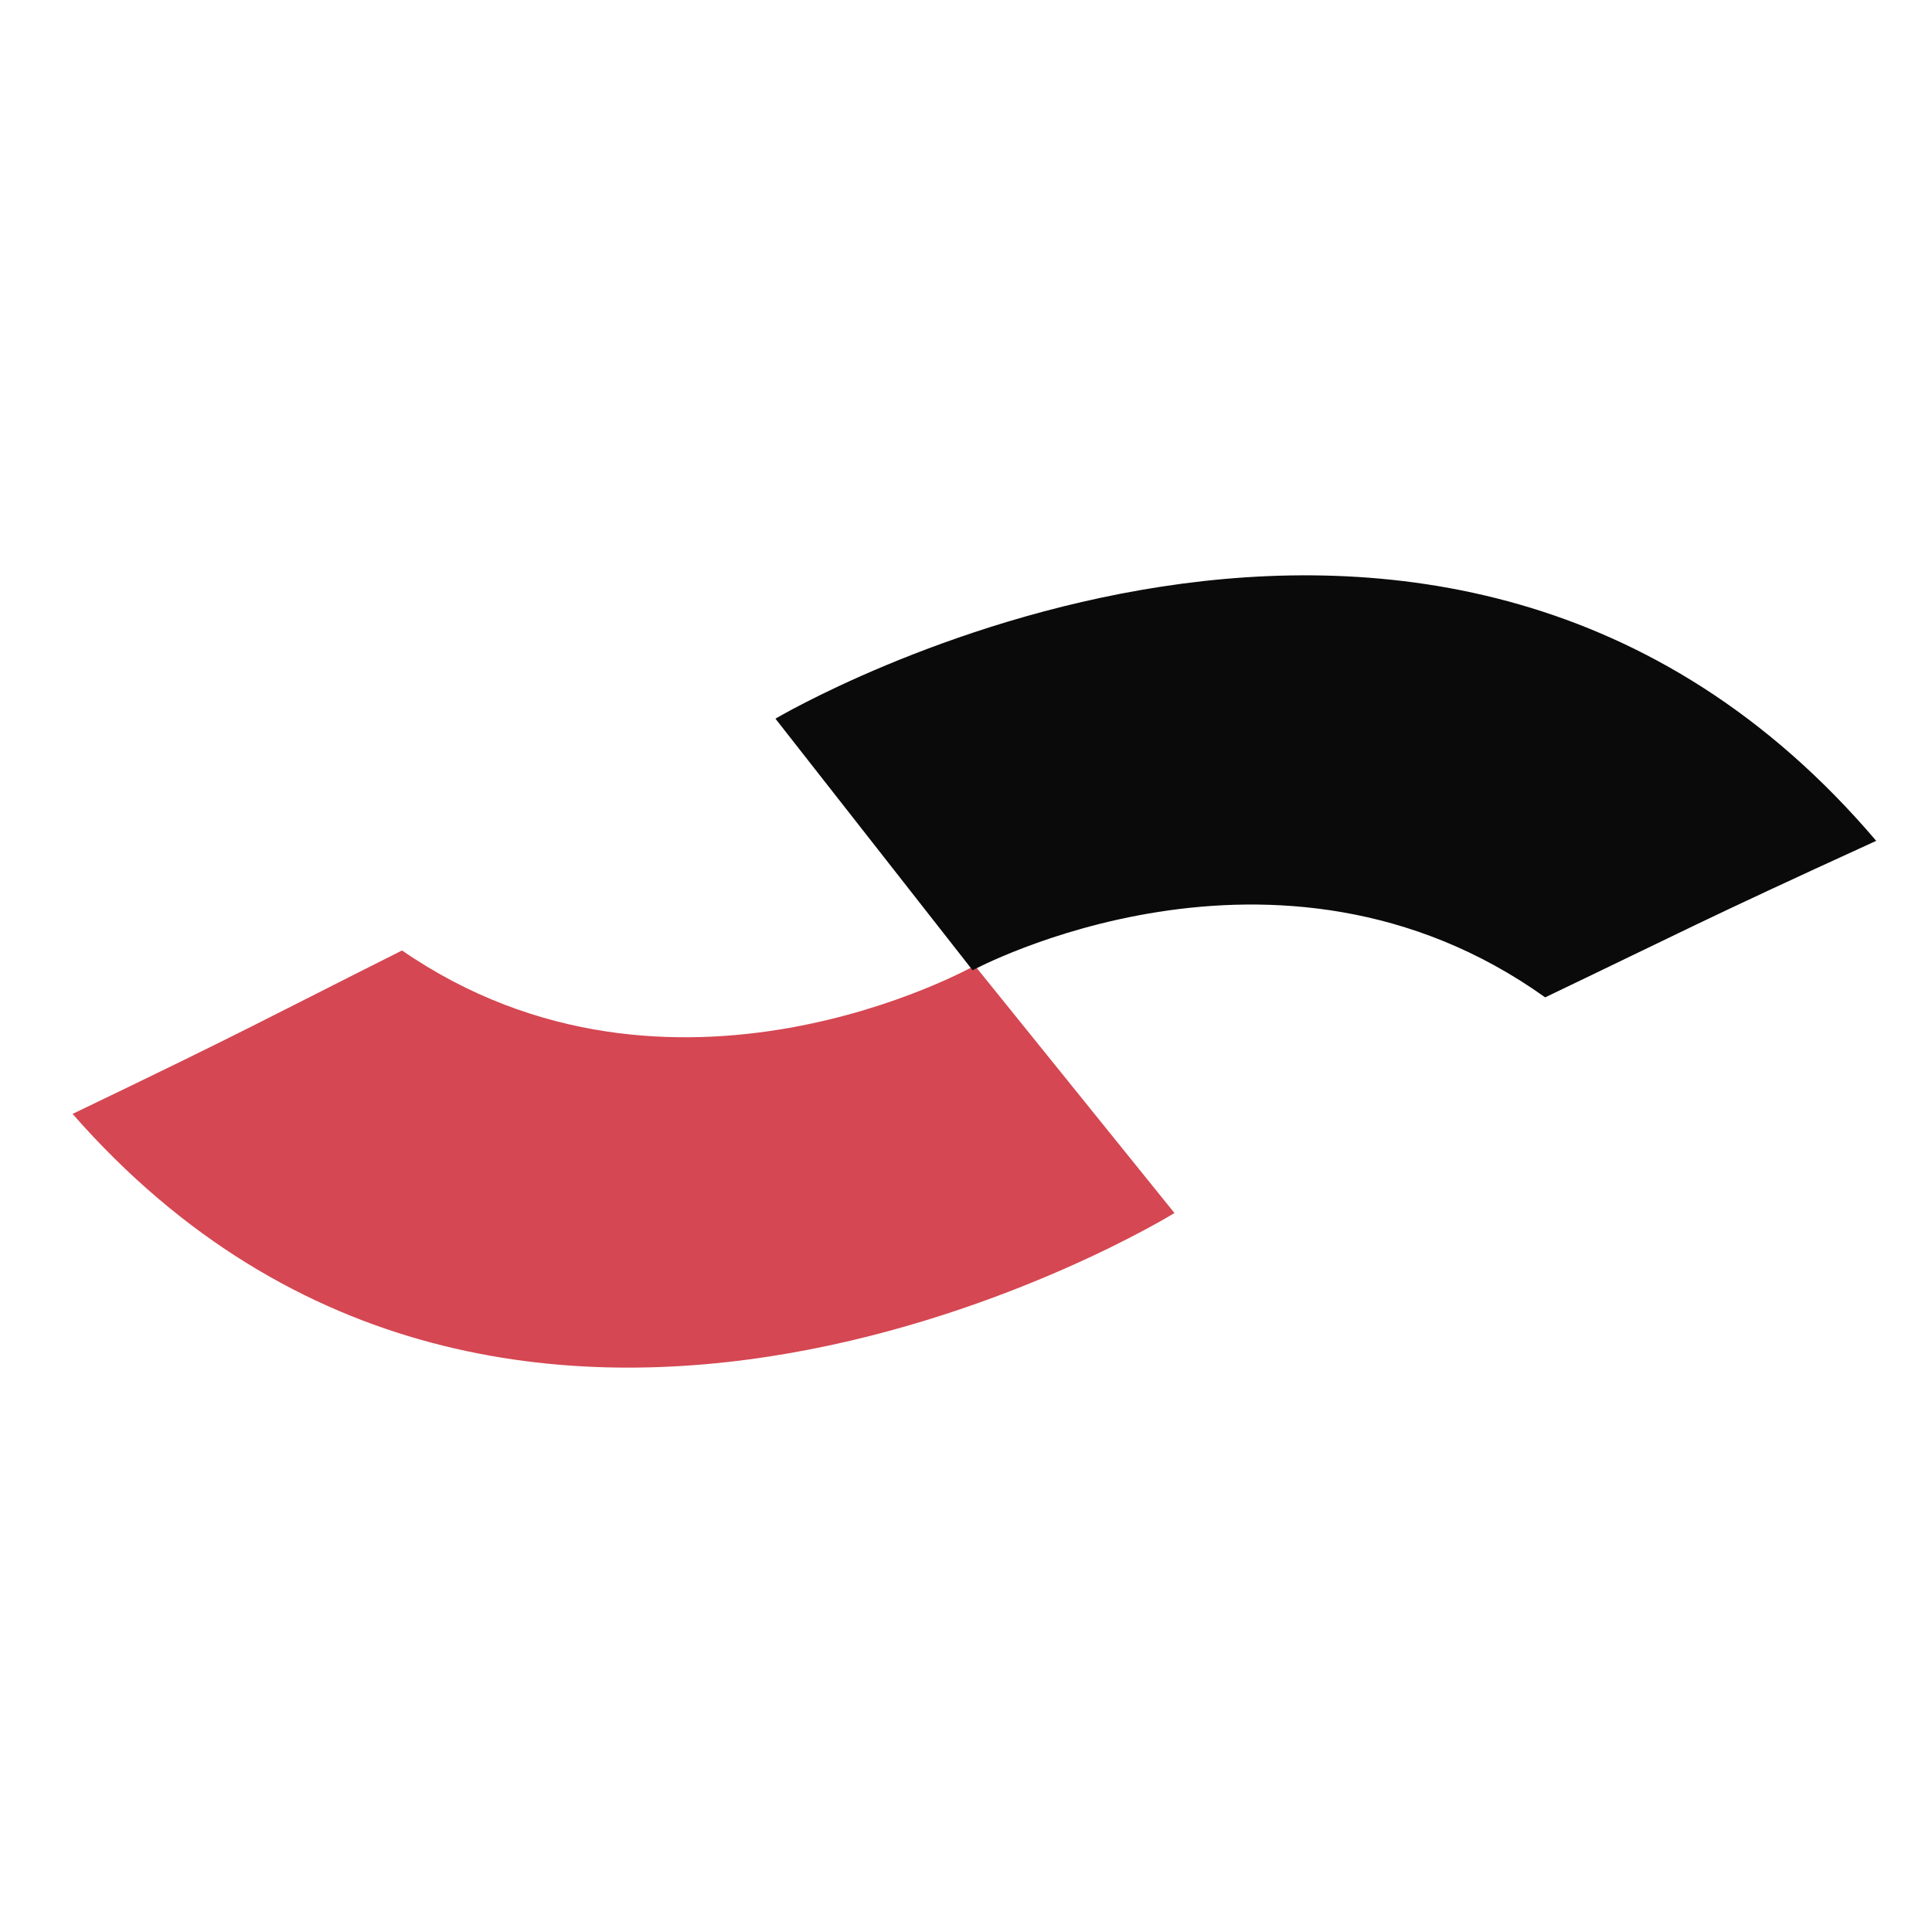
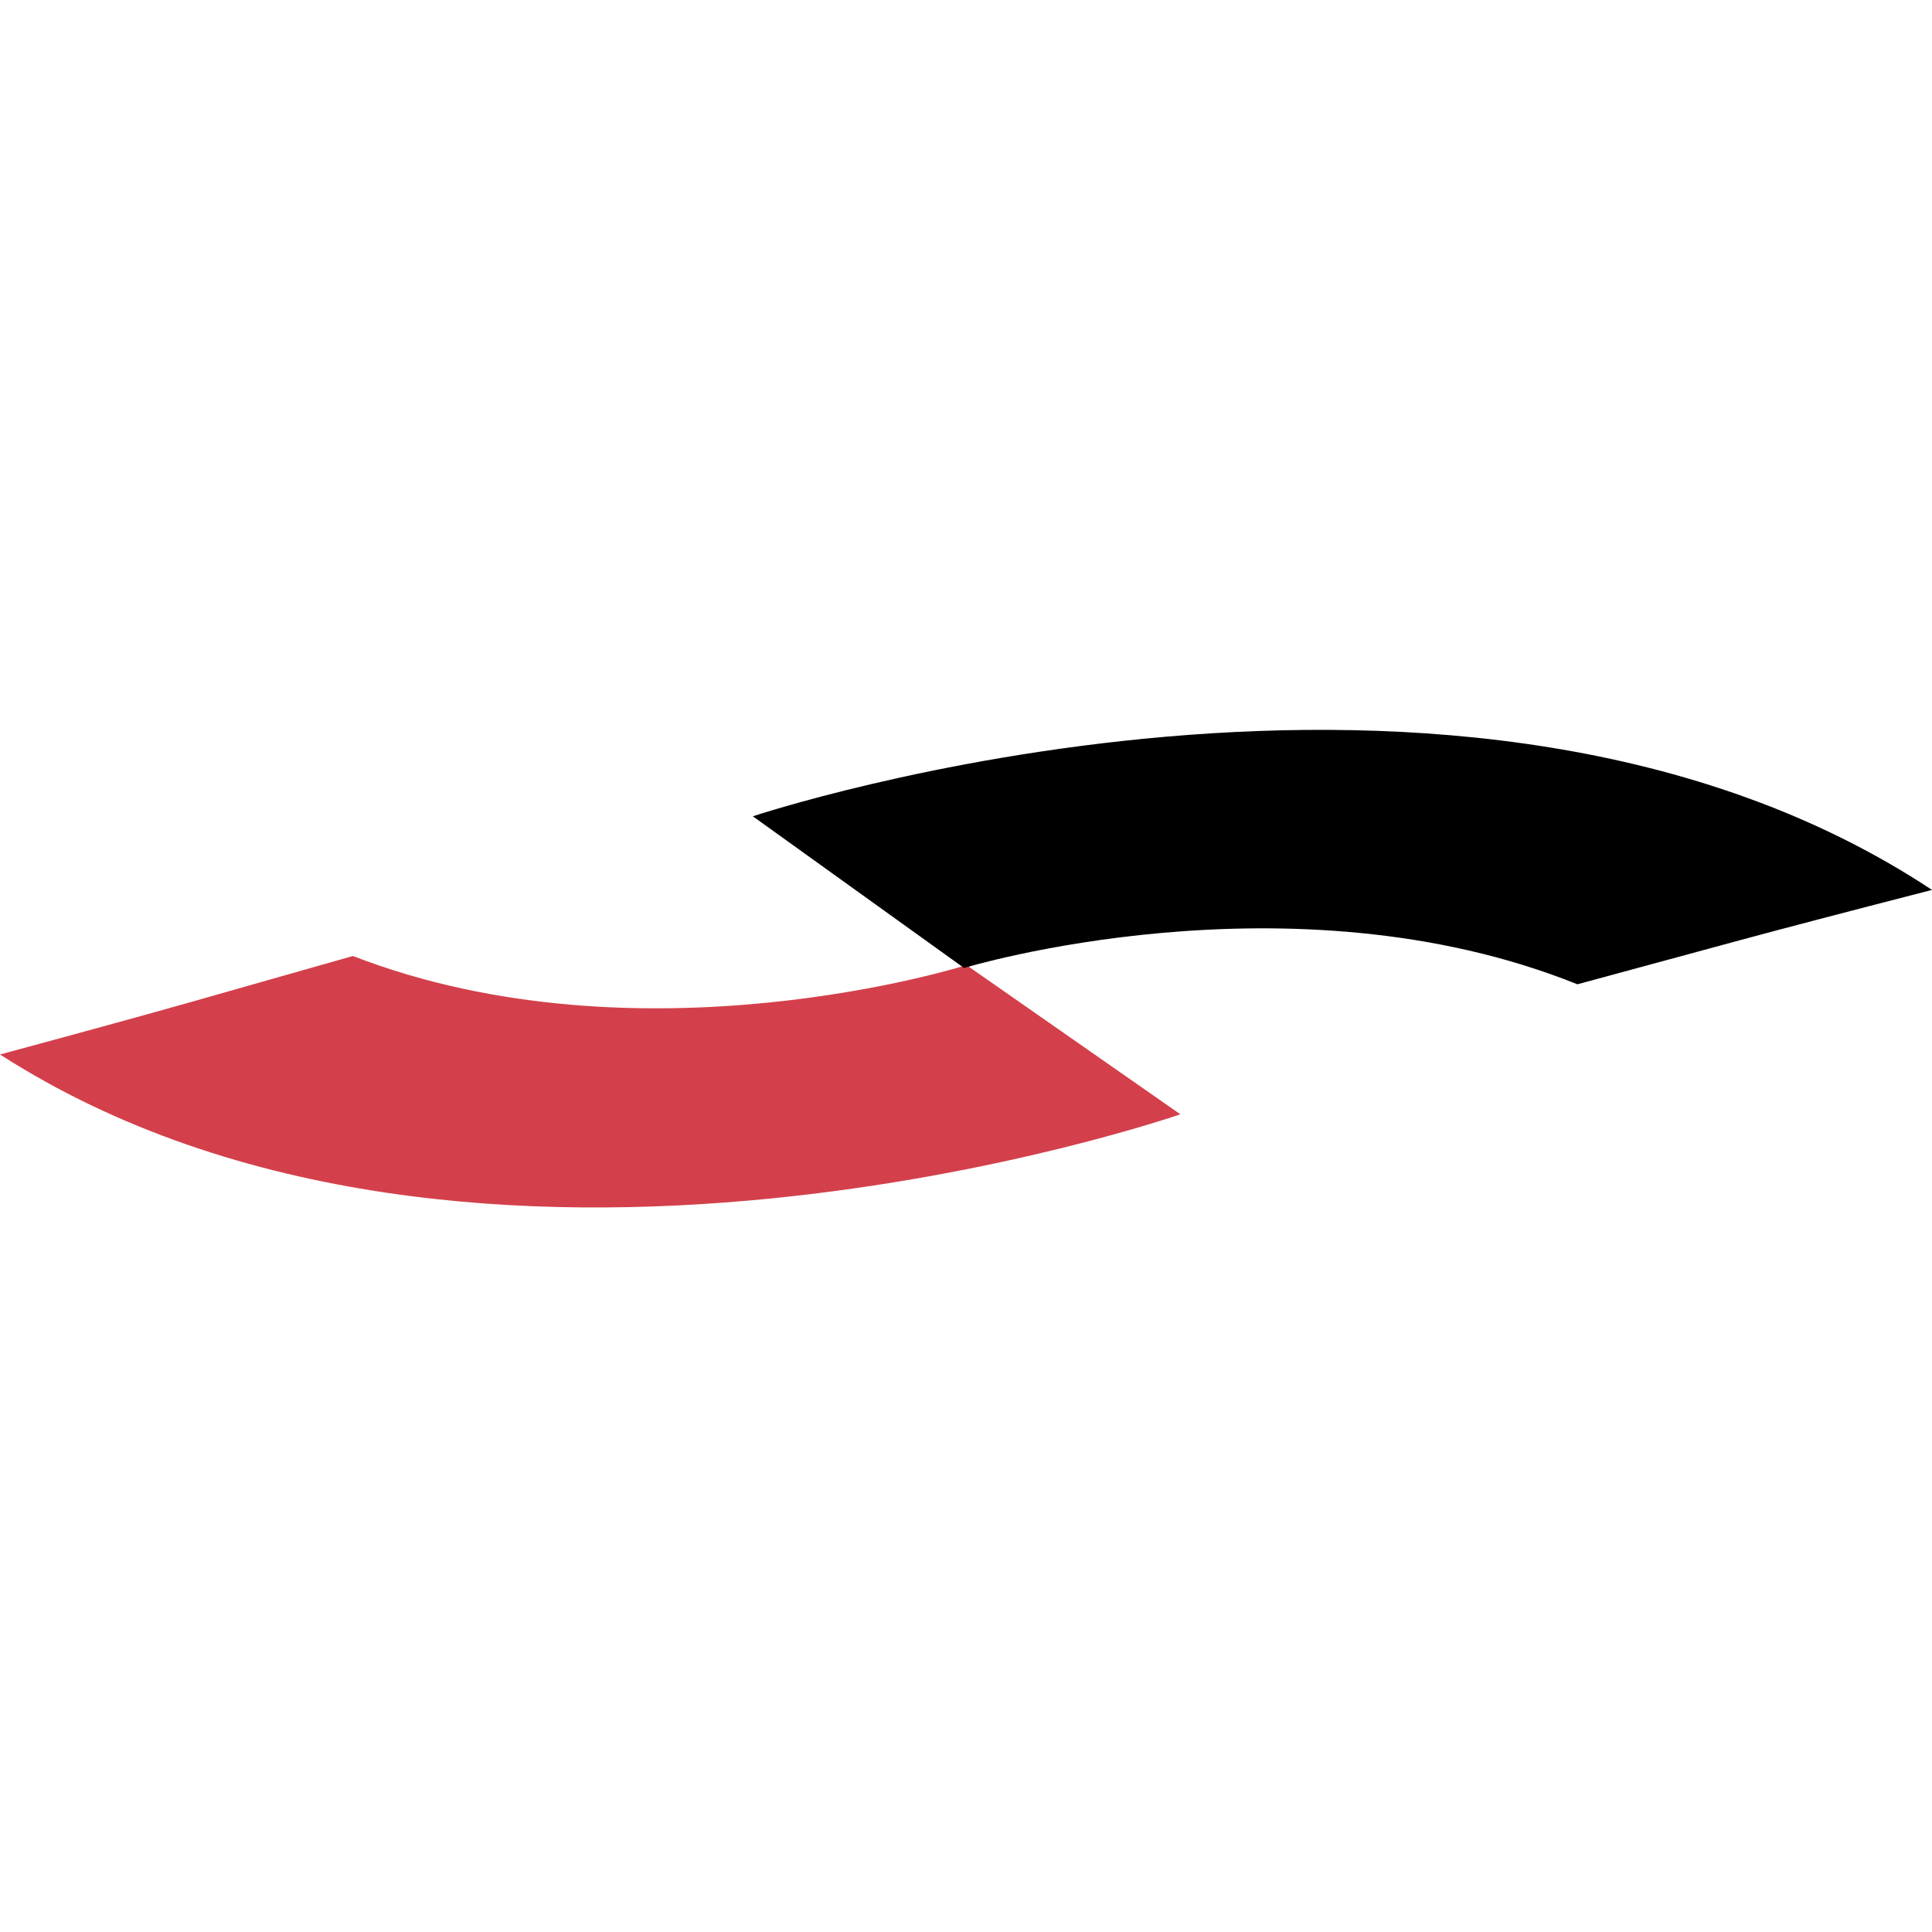
- <svg xmlns="http://www.w3.org/2000/svg" width="96" height="96" viewBox="0 0 96 96" fill="none">
-   <g opacity="0.96">
-     <path d="M19.977 47.228C33.4 56.473 48.438 47.98 48.438 47.98L58.359 60.275C58.359 60.275 25.628 80.482 3.606 55.349C12.459 51.098 12.996 50.733 19.977 47.228Z" fill="#D3404B" />
-     <path d="M76.778 49.558C63.449 40.034 48.328 48.212 48.328 48.212L38.531 35.71C38.531 35.71 71.462 16.19 93.228 41.781C84.334 45.846 83.793 46.2 76.778 49.558Z" fill="black" />
-   </g>
+ <svg xmlns="http://www.w3.org/2000/svg" width="45" height="45" viewBox="0 0 45 45" fill="none">
+   <path d="M8.22 22.267C14.96 24.879 22.511 22.479 22.511 22.479L27.493 25.954C27.493 25.954 11.058 31.664 0 24.561C4.445 23.36 4.715 23.257 8.22 22.267Z" fill="#D3404B" />
+   <path d="M36.74 22.926C30.047 20.235 22.454 22.546 22.454 22.546L17.535 19.013C17.535 19.013 34.071 13.496 45 20.728C40.534 21.877 40.262 21.977 36.74 22.926Z" fill="black" />
</svg>
